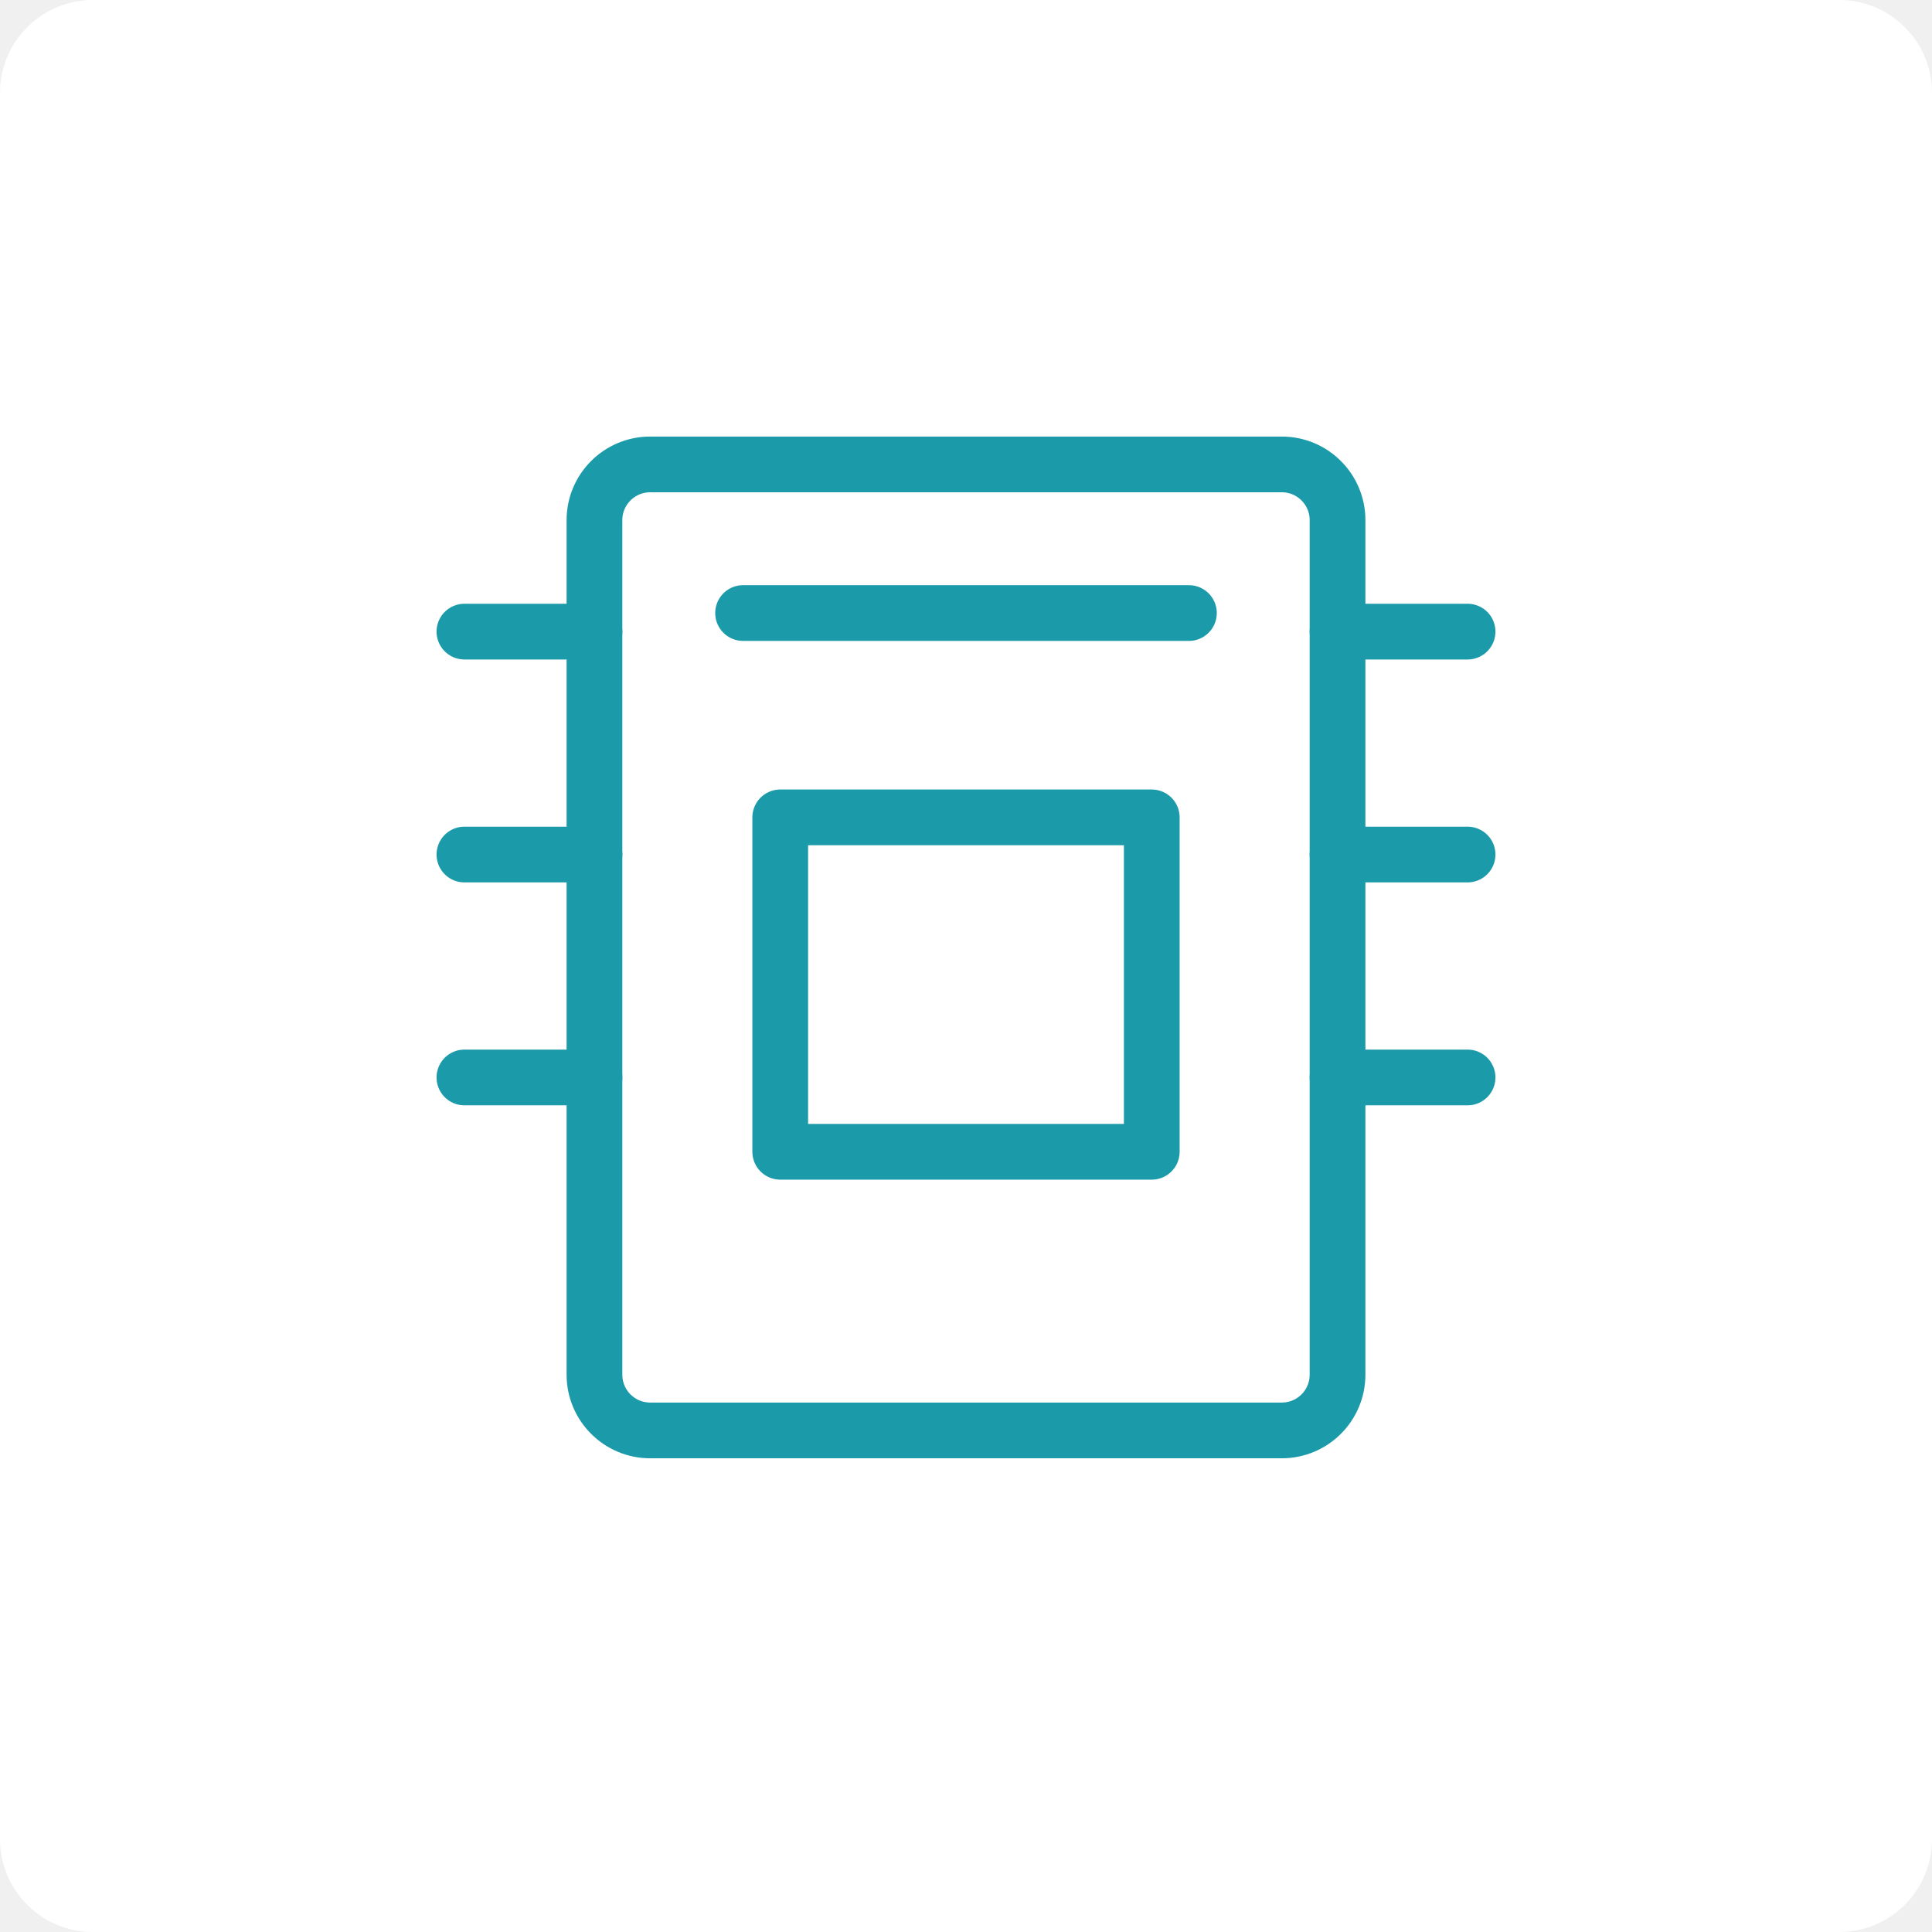
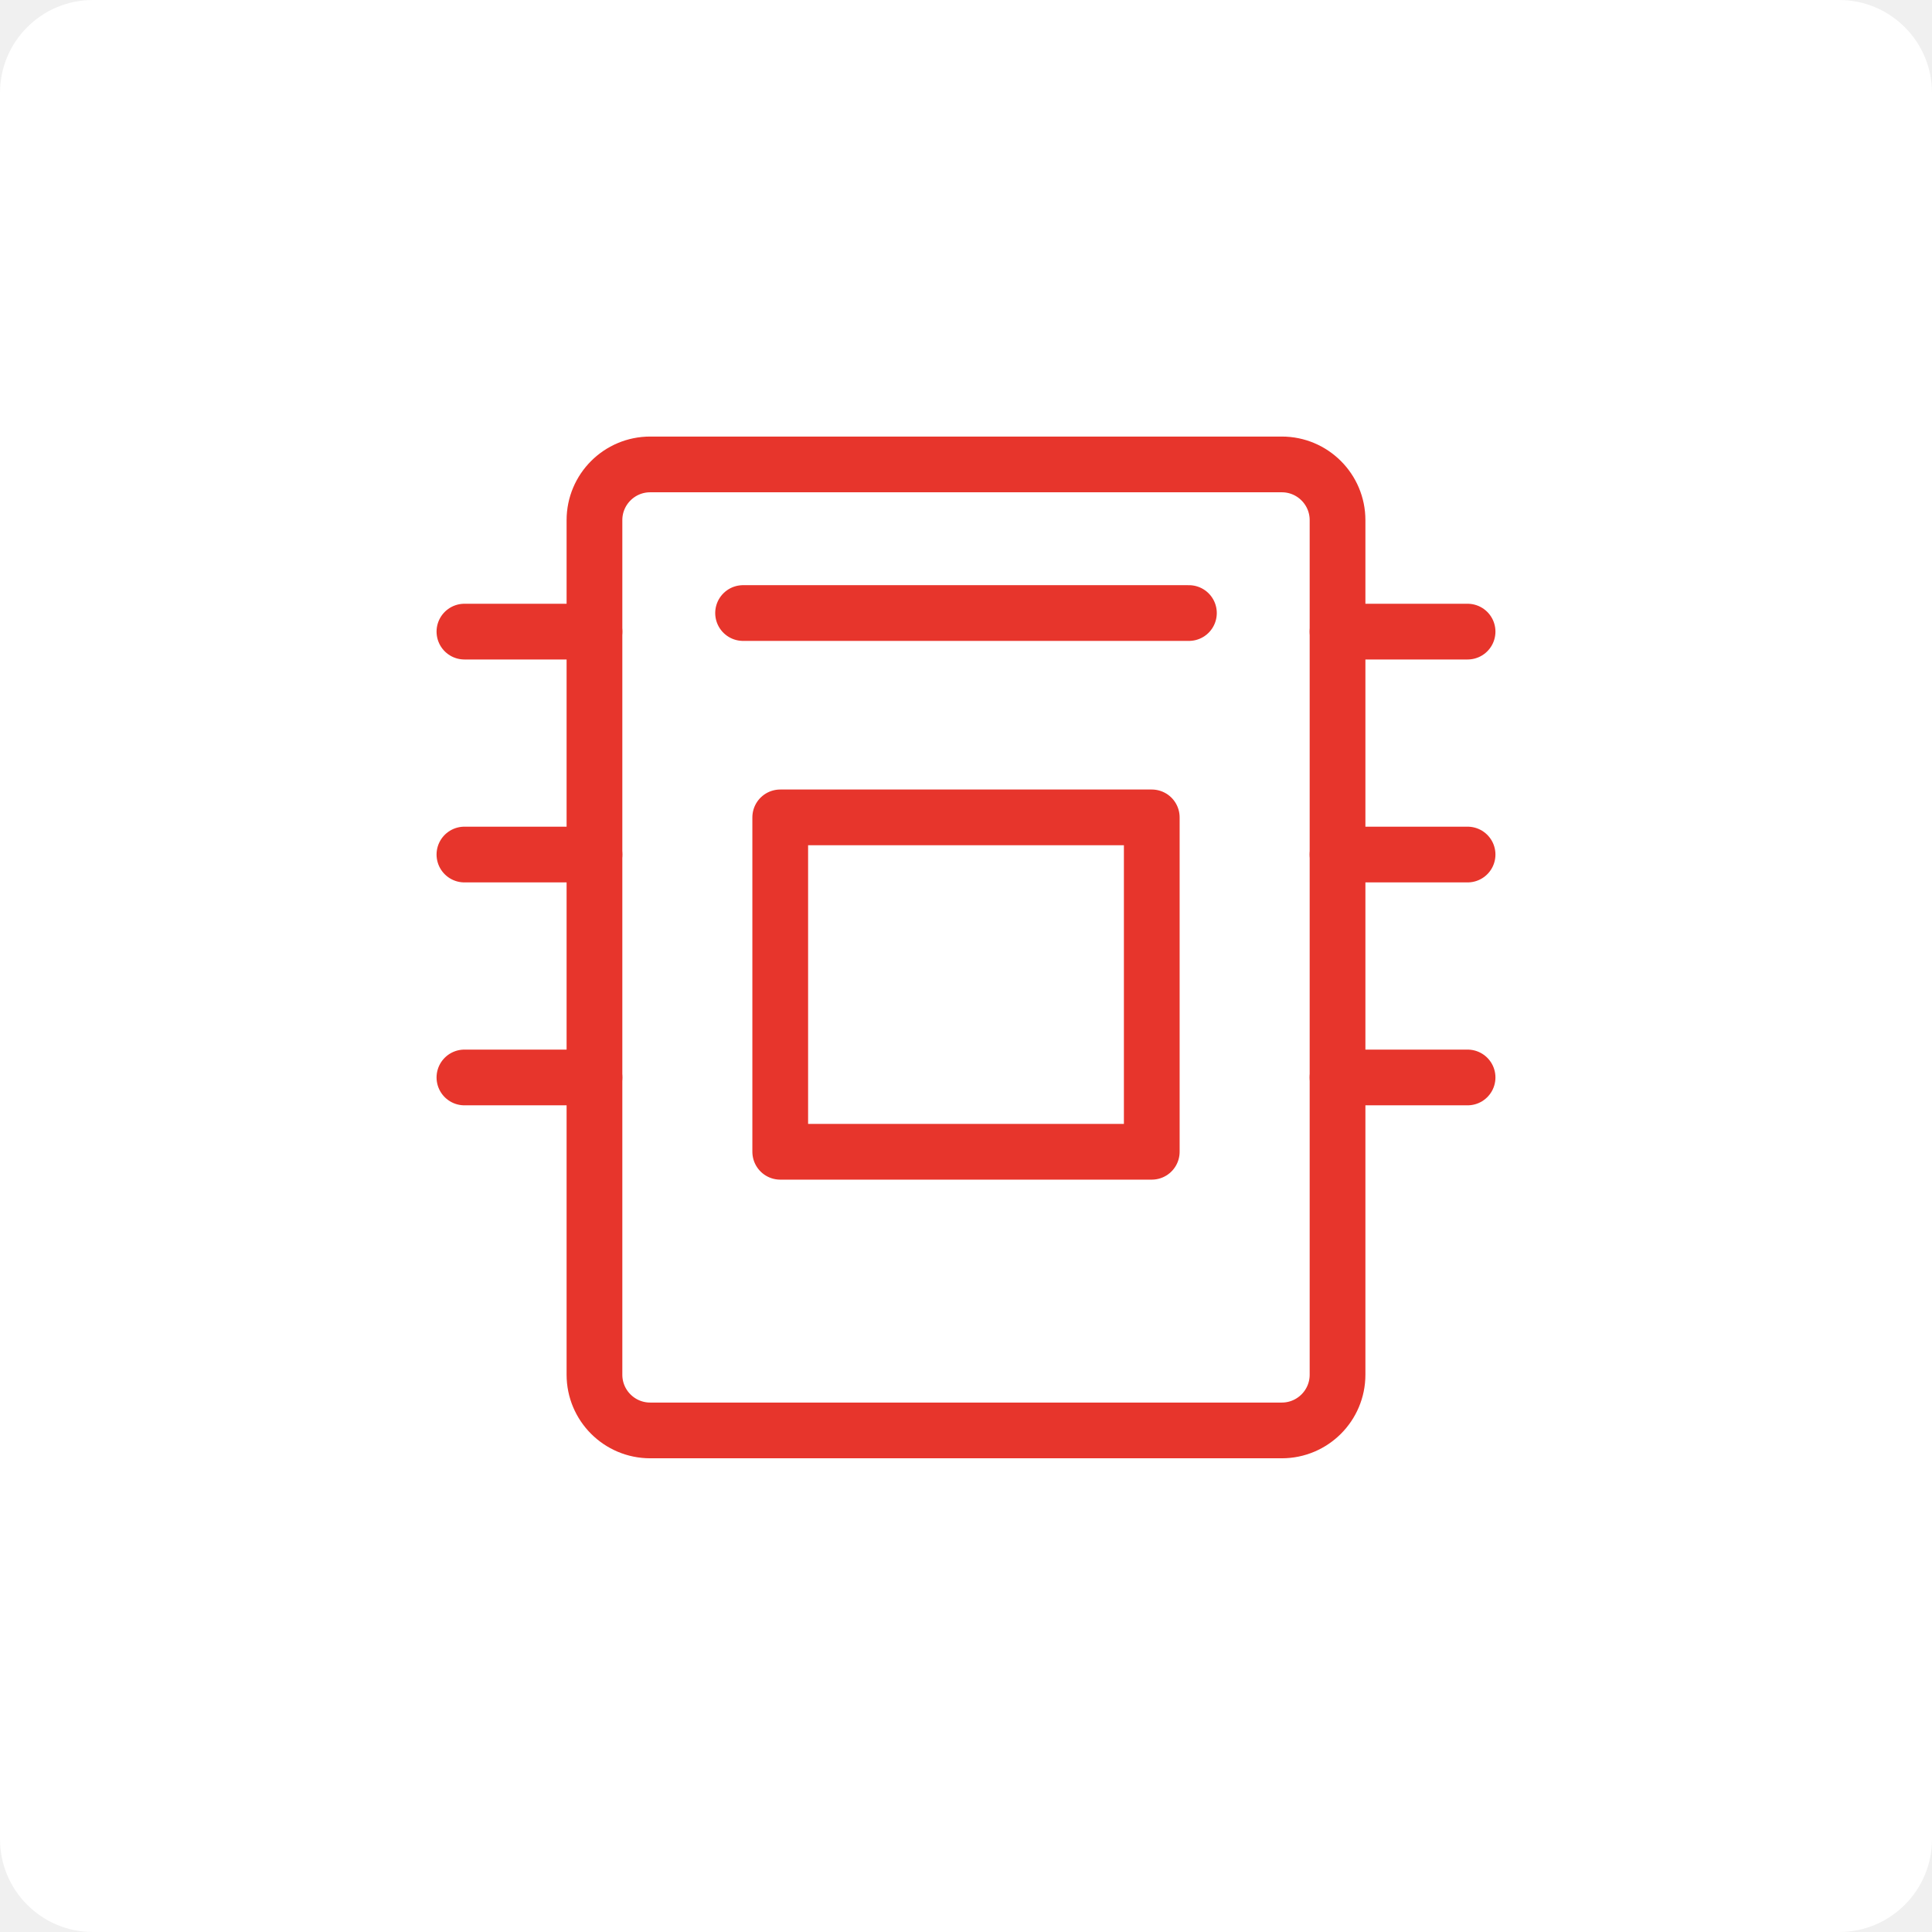
<svg xmlns="http://www.w3.org/2000/svg" viewBox="0 0 104 104">
  <rect width="104" height="104" rx="5" fill="#fff" />
-   <g fill="none" stroke="#1B9AAA" stroke-width="3" stroke-linecap="round" stroke-linejoin="round" transform="translate(0 15)">
+   <g fill="none" stroke="#E7352C" stroke-width="3" stroke-linecap="round" stroke-linejoin="round" transform="translate(0 15)">
    <rect x="32" y="10" width="40" height="52" rx="3" />
    <rect x="42" y="29" width="20" height="18" />
    <path d="M40 18h24M25 19h7m-7 12h7m-7 12h7m40-24h7m-7 12h7m-7 12h7" />
  </g>
</svg>
